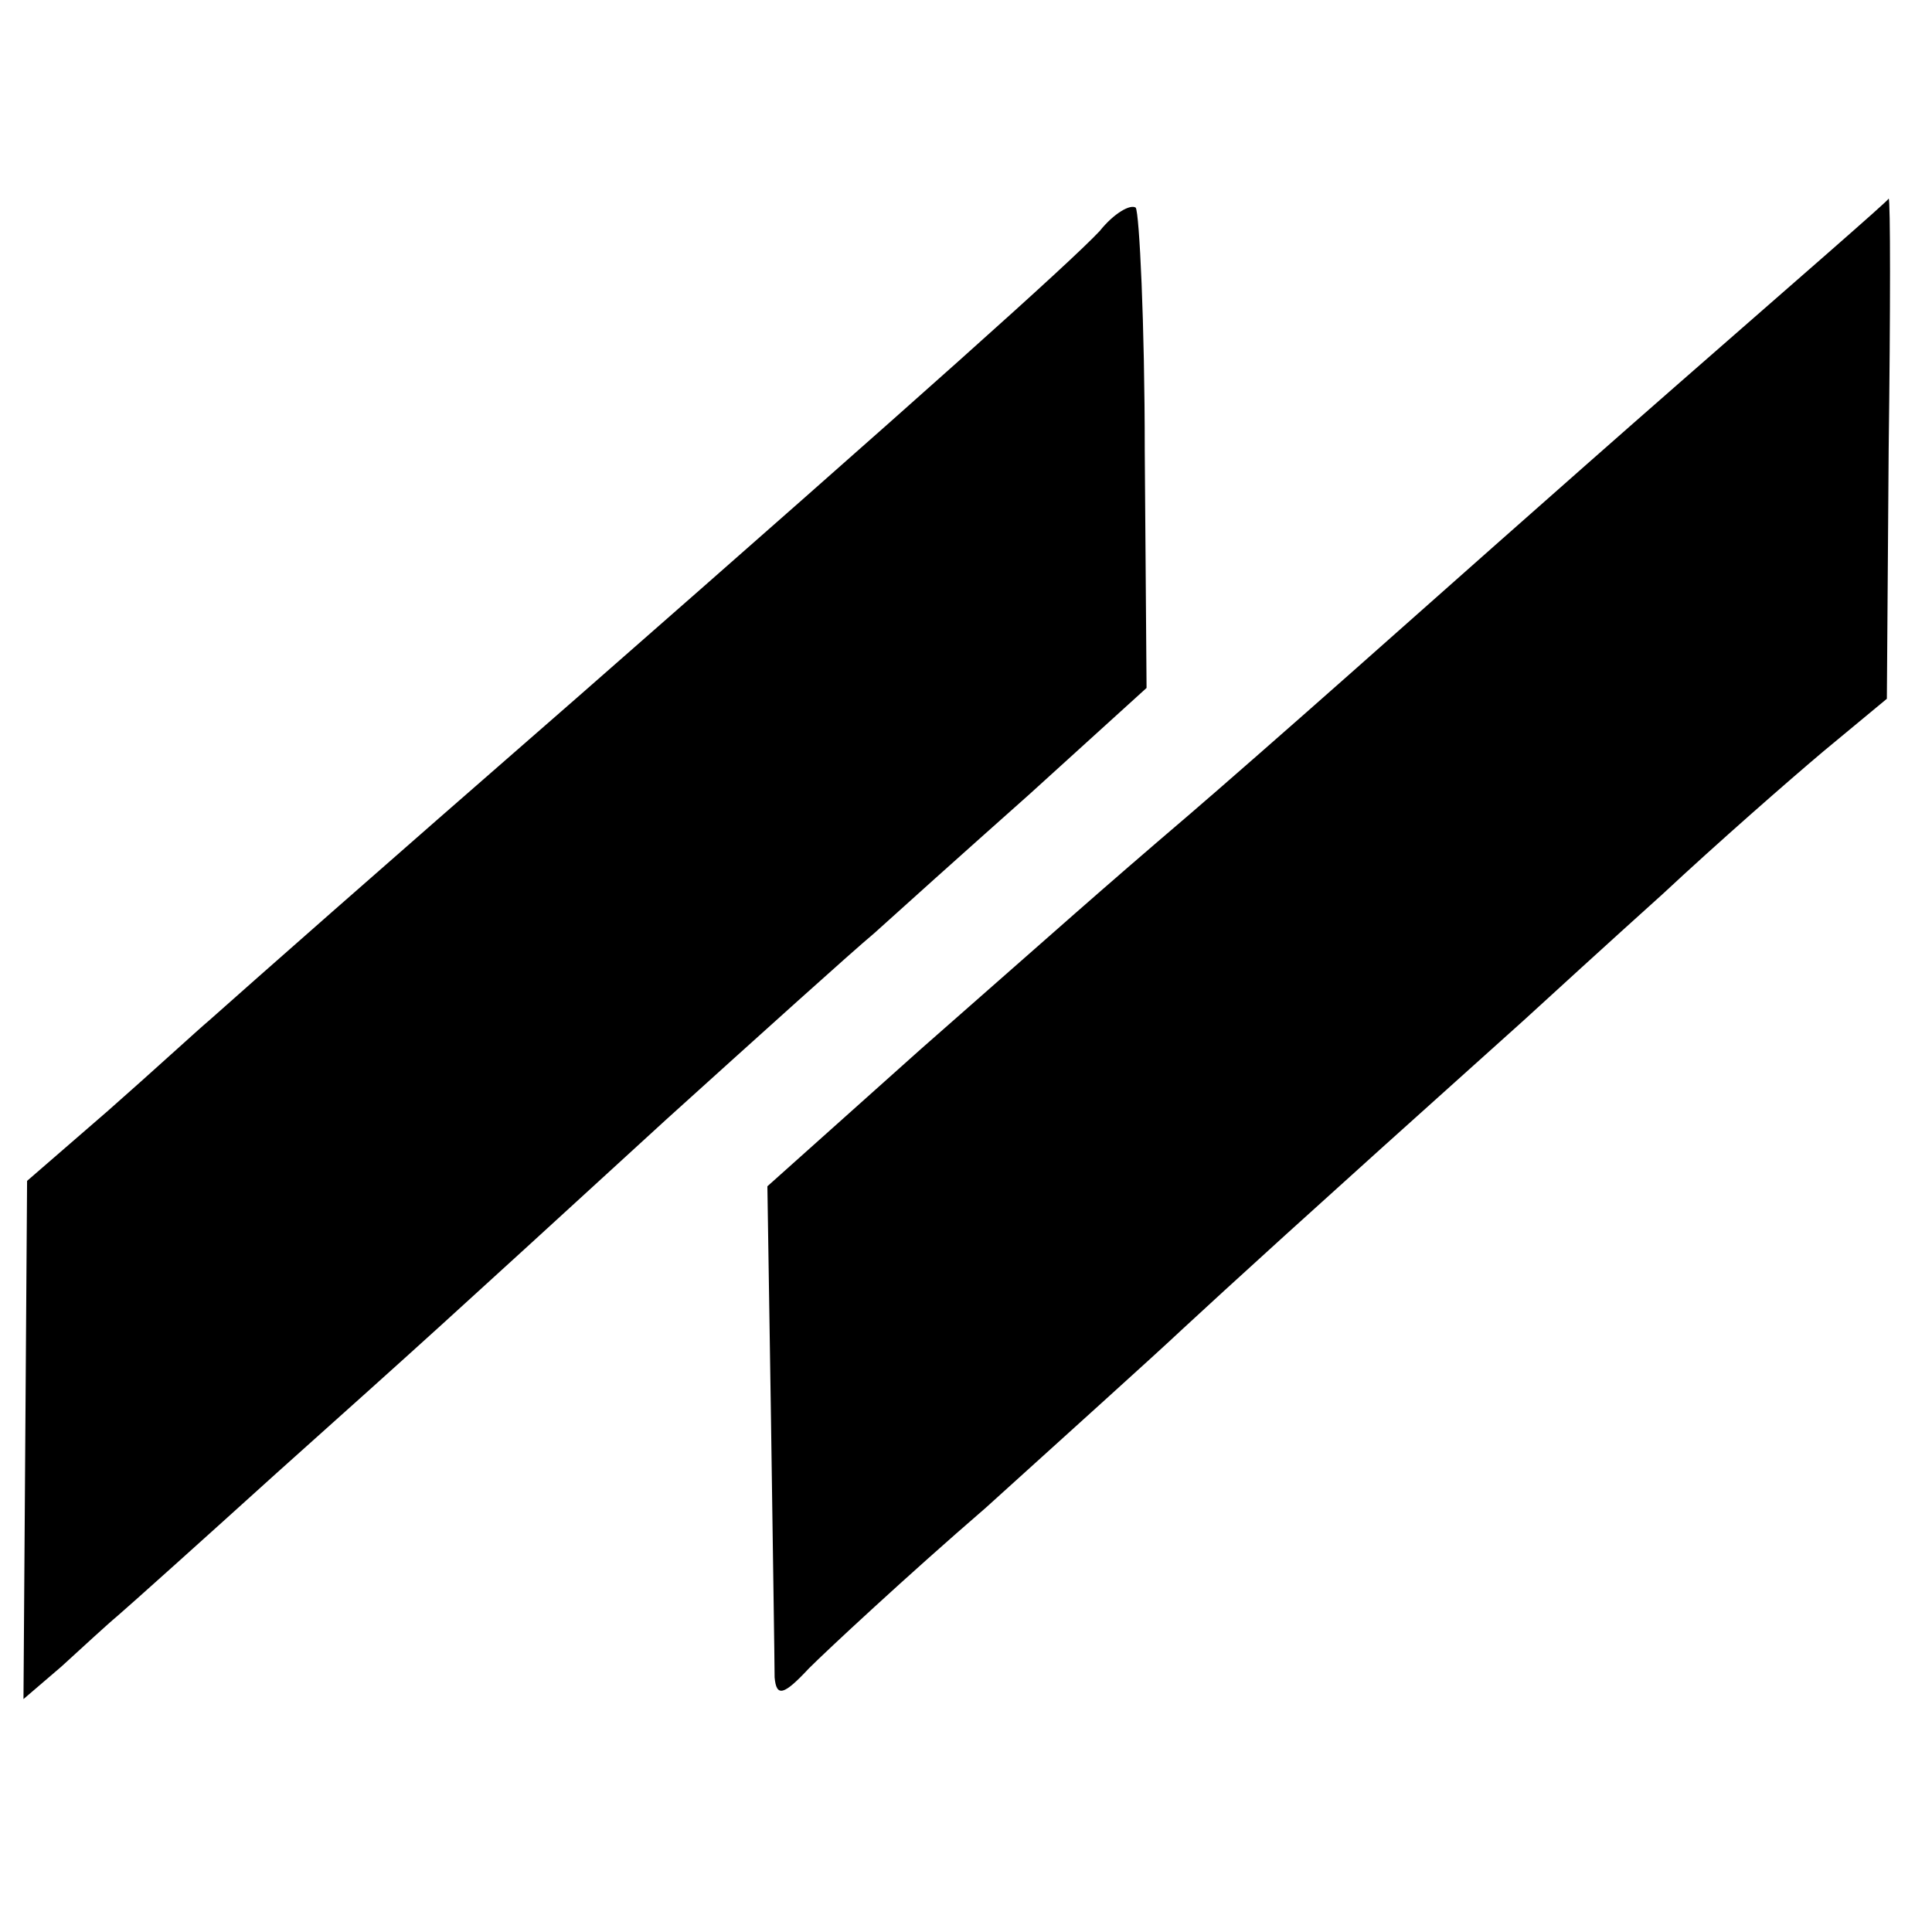
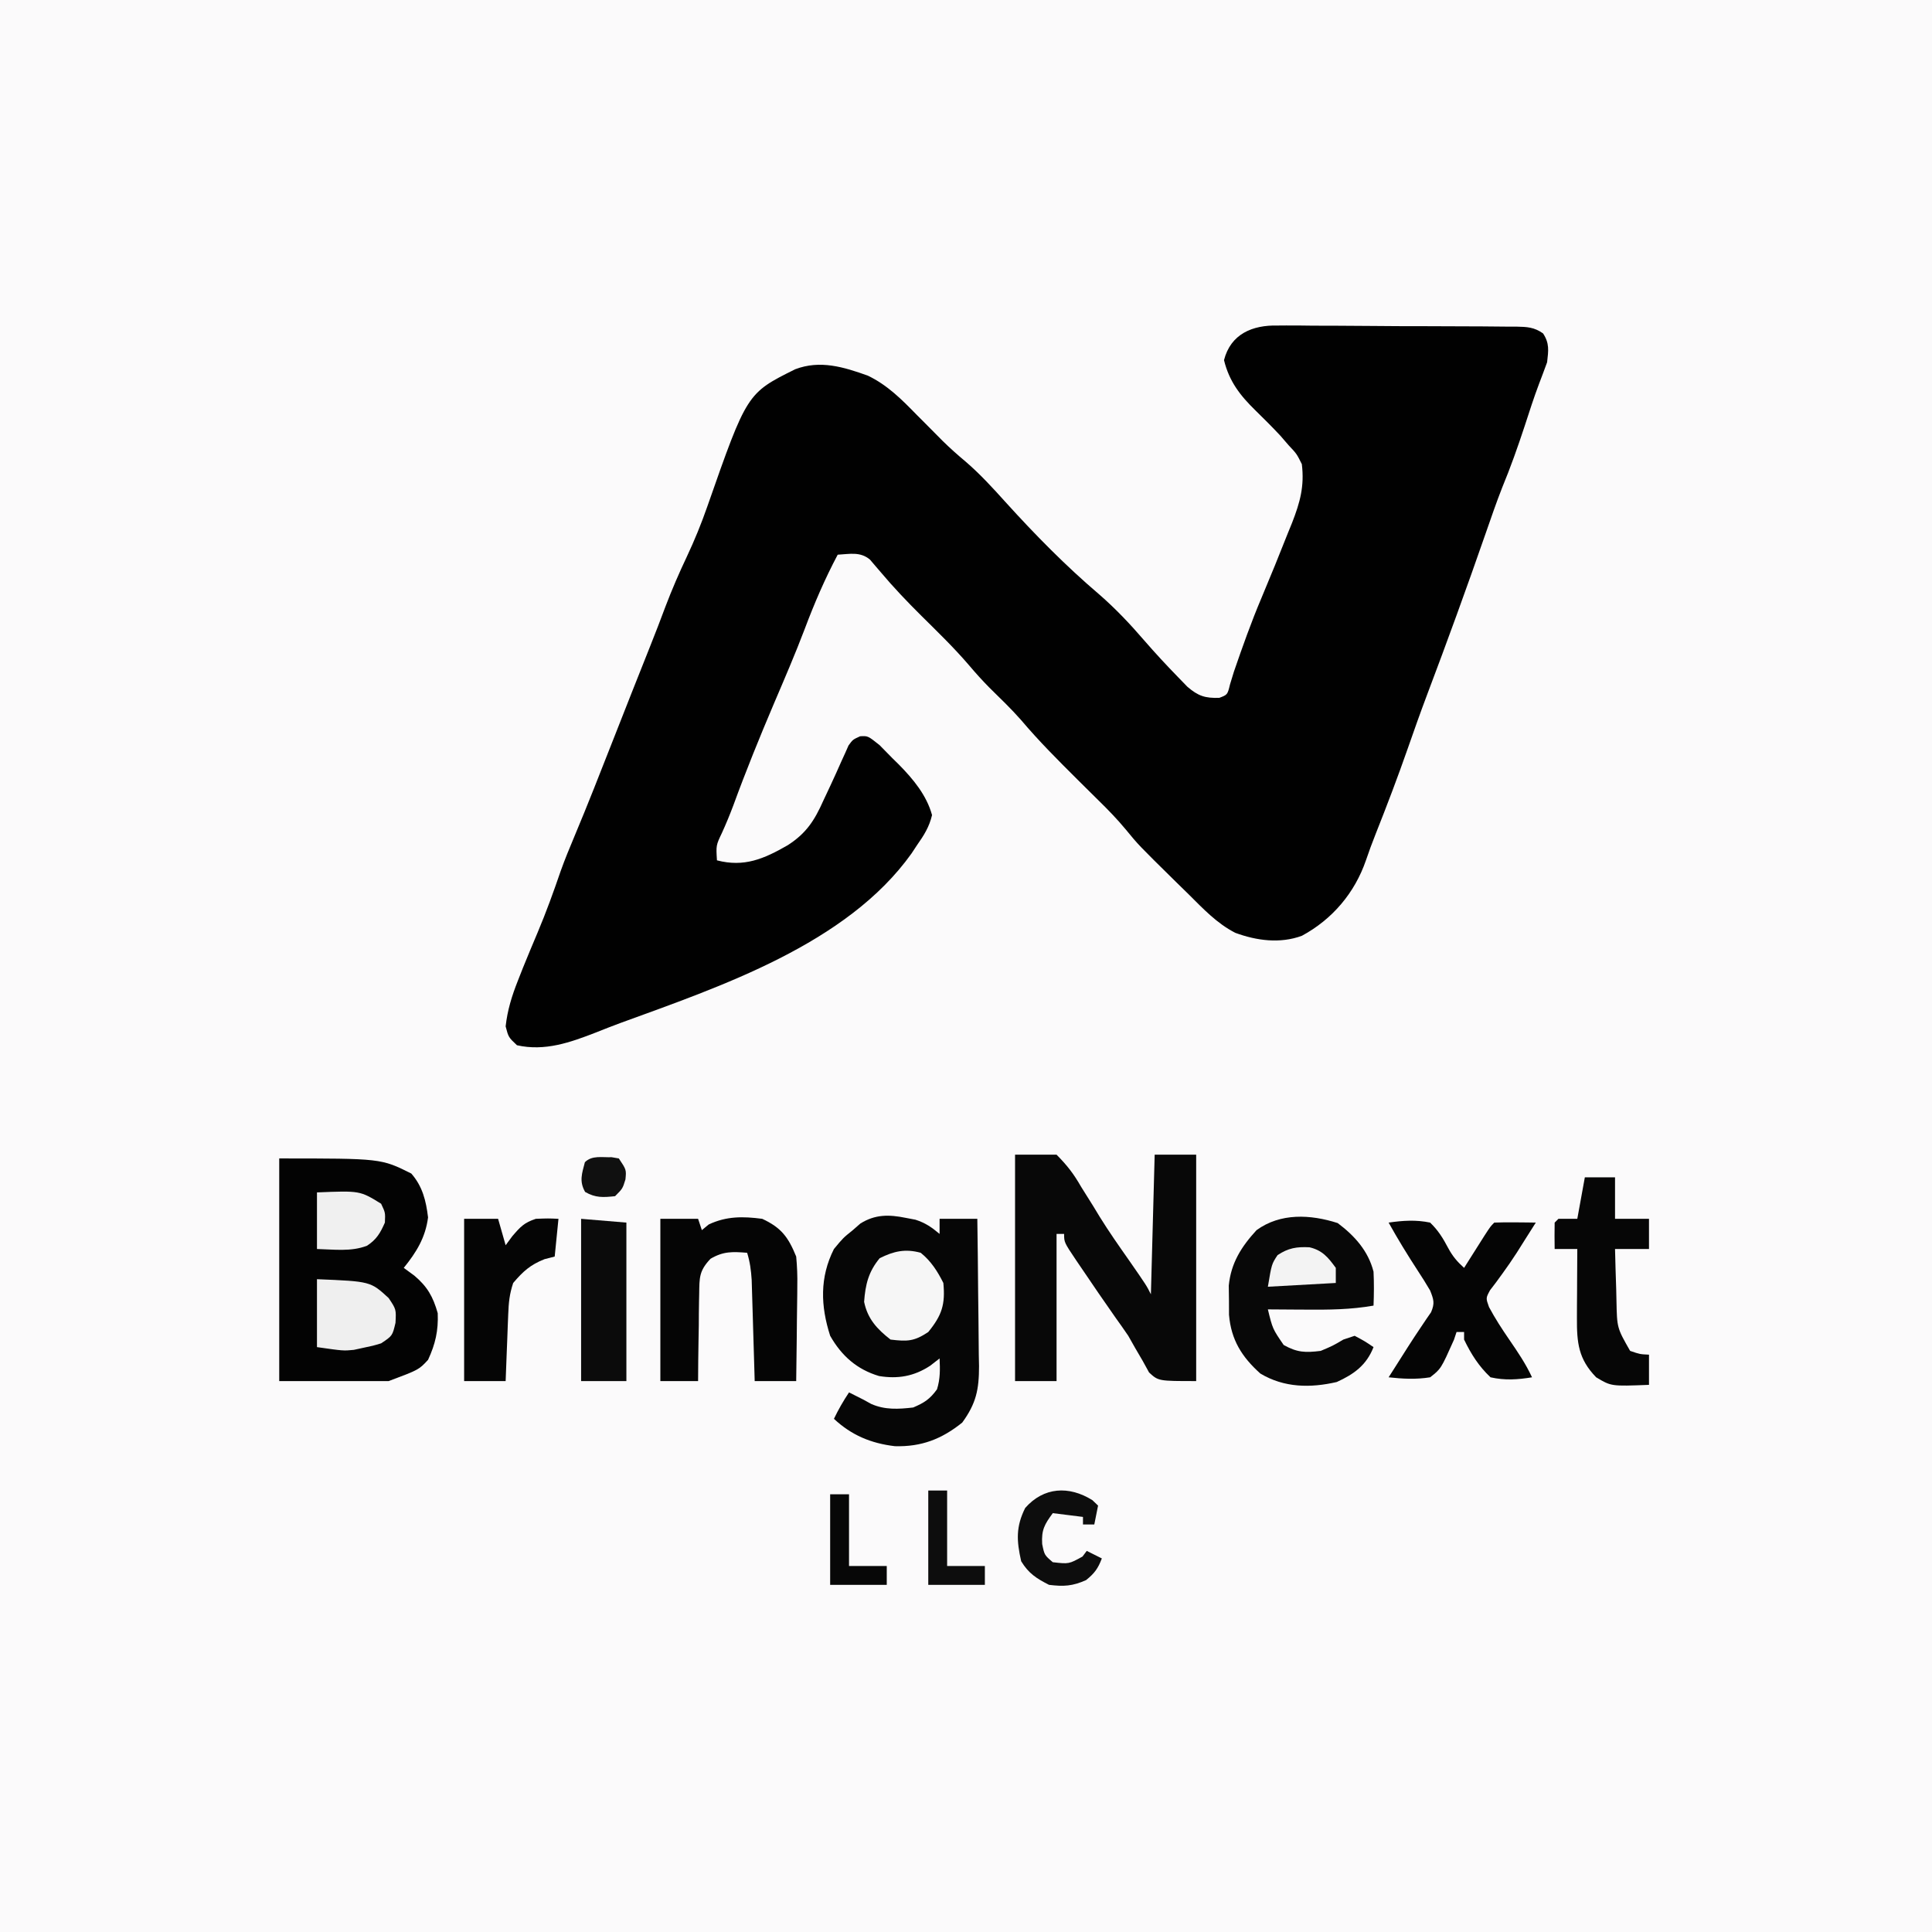
- <svg xmlns="http://www.w3.org/2000/svg" version="1.0" width="107pt" height="107pt" viewBox="0 0 107 107" preserveAspectRatio="xMidYMid meet">
-   <g transform="translate(0,107) scale(0.1,-0.1)" fill="#000000" stroke="none">
-     <path d="M609 942 c-17 -18 -95 -88 -289 -258 -117 -102 -177 -155 -204 -179 -6 -5 -31 -28 -56 -50 l-45 -39 -1 -144 -1 -143 21 18 c11 10 25 23 31 28 7 6 46 41 88 79 86 77 86 77 216 196 52 47 103 93 115 103 11 10 50 45 86 77 l65 59 -1 131 c0 71 -3 132 -5 135 -3 2 -12 -3 -20 -13z" />
-     <path d="M929 857 c-64 -56 -145 -128 -180 -159 -35 -31 -75 -66 -89 -78 -55 -47 -68 -59 -150 -131 l-85 -76 2 -129 c1 -71 2 -135 2 -143 1 -11 5 -10 19 5 10 10 54 51 98 89 43 39 92 83 109 99 26 24 63 58 189 171 12 11 47 43 77 70 30 28 70 63 89 79 l35 29 1 138 c1 77 1 139 0 139 0 -1 -53 -47 -117 -103z" />
-   </g>
+ <svg xmlns="http://www.w3.org/2000/svg" version="1.1" width="512" height="512">
+   <path d="M0 0 C168.96 0 337.92 0 512 0 C512 168.96 512 337.92 512 512 C343.04 512 174.08 512 0 512 C0 343.04 0 174.08 0 0 Z " fill="#FBFAFB" transform="translate(0,0)" />
+   <path d="M0 0 C0.737 -0.006 1.475 -0.011 2.234 -0.017 C4.656 -0.028 7.074 0.004 9.495 0.037 C11.184 0.041 12.872 0.042 14.56 0.042 C18.09 0.046 21.619 0.071 25.148 0.111 C29.675 0.162 34.2 0.174 38.727 0.171 C42.209 0.172 45.691 0.189 49.173 0.21 C50.842 0.22 52.512 0.226 54.181 0.228 C56.511 0.235 58.839 0.261 61.168 0.293 C61.858 0.292 62.549 0.29 63.26 0.289 C66.092 0.346 67.968 0.431 70.318 2.088 C72.049 4.738 71.743 6.614 71.39 9.729 C70.681 11.66 69.969 13.591 69.228 15.51 C67.847 19.167 66.665 22.888 65.452 26.604 C63.636 32.116 61.727 37.53 59.503 42.893 C57.937 46.883 56.545 50.929 55.14 54.979 C50.14 69.382 44.93 83.708 39.536 97.969 C37.771 102.656 36.1 107.373 34.452 112.104 C31.799 119.704 28.94 127.213 25.968 134.694 C25.041 137.03 24.18 139.35 23.374 141.733 C20.399 150.374 14.458 157.377 6.39 161.729 C0.603 163.851 -5.578 163.019 -11.243 160.94 C-16.115 158.447 -19.762 154.555 -23.61 150.729 C-24.8 149.564 -25.99 148.4 -27.18 147.237 C-36.906 137.655 -36.906 137.655 -40.216 133.615 C-42.55 130.801 -44.993 128.281 -47.61 125.729 C-48.786 124.567 -49.96 123.404 -51.134 122.24 C-51.759 121.621 -52.384 121.001 -53.028 120.362 C-58.194 115.226 -63.306 110.119 -68.009 104.549 C-70.668 101.526 -73.577 98.754 -76.442 95.928 C-78.321 94.023 -80.07 92.082 -81.798 90.041 C-85.767 85.403 -90.135 81.178 -94.471 76.887 C-98.237 73.146 -101.861 69.346 -105.278 65.28 C-105.937 64.512 -105.937 64.512 -106.61 63.729 C-107.087 63.169 -107.564 62.61 -108.055 62.033 C-110.632 59.871 -113.397 60.547 -116.61 60.729 C-120.017 67.152 -122.816 73.659 -125.372 80.463 C-127.889 87.1 -130.708 93.615 -133.493 100.143 C-137.302 109.097 -140.949 118.072 -144.286 127.213 C-145.217 129.684 -146.19 132.036 -147.278 134.432 C-148.86 137.754 -148.86 137.754 -148.61 141.729 C-141.417 143.605 -136.195 141.362 -129.886 137.739 C-124.963 134.585 -122.77 131.192 -120.423 125.916 C-119.783 124.556 -119.144 123.195 -118.505 121.834 C-117.523 119.721 -116.556 117.605 -115.623 115.469 C-115.293 114.747 -114.962 114.024 -114.622 113.28 C-114.331 112.623 -114.041 111.966 -113.742 111.289 C-112.61 109.729 -112.61 109.729 -110.678 108.853 C-108.61 108.729 -108.61 108.729 -105.516 111.194 C-104.368 112.338 -103.233 113.496 -102.11 114.666 C-101.542 115.224 -100.973 115.781 -100.387 116.356 C-96.61 120.199 -93.064 124.438 -91.61 129.729 C-92.341 132.867 -93.764 135.107 -95.61 137.729 C-96.078 138.439 -96.546 139.149 -97.028 139.881 C-114.155 163.943 -147.727 175.171 -174.289 184.868 C-176.423 185.659 -178.537 186.487 -180.649 187.334 C-187.498 189.998 -194.211 192.388 -201.61 190.729 C-203.86 188.604 -203.86 188.604 -204.61 185.729 C-204.126 181.392 -202.963 177.65 -201.36 173.604 C-200.687 171.896 -200.687 171.896 -200.001 170.155 C-198.729 167.022 -197.427 163.905 -196.11 160.791 C-193.856 155.446 -191.899 150.027 -190.016 144.541 C-188.922 141.477 -187.688 138.485 -186.427 135.487 C-182.824 126.916 -179.45 118.255 -176.048 109.604 C-175.055 107.082 -174.062 104.561 -173.069 102.039 C-172.433 100.426 -171.798 98.813 -171.163 97.199 C-169.552 93.109 -167.932 89.023 -166.294 84.944 C-164.892 81.452 -163.552 77.941 -162.235 74.416 C-160.529 69.946 -158.661 65.614 -156.61 61.291 C-154.55 56.914 -152.765 52.547 -151.173 47.979 C-140.654 17.934 -140.654 17.934 -127.852 11.576 C-121.242 9.077 -115.045 10.984 -108.63 13.276 C-103.393 15.796 -99.63 19.603 -95.61 23.729 C-94.838 24.501 -94.066 25.273 -93.27 26.069 C-91.758 27.581 -90.251 29.099 -88.751 30.623 C-86.81 32.532 -84.819 34.292 -82.735 36.041 C-78.87 39.358 -75.512 43.042 -72.105 46.823 C-64.33 55.41 -56.162 63.718 -47.337 71.229 C-42.982 75.012 -39.054 79.171 -35.298 83.541 C-32.434 86.846 -29.47 90.03 -26.423 93.166 C-25.604 94.011 -24.785 94.855 -23.942 95.725 C-21.047 98.212 -19.225 98.776 -15.485 98.666 C-13.311 97.847 -13.311 97.847 -12.637 95.084 C-12.129 93.423 -12.129 93.423 -11.61 91.729 C-9.337 85.139 -7.023 78.584 -4.298 72.166 C-1.896 66.463 0.433 60.735 2.702 54.979 C3.064 54.091 3.426 53.204 3.799 52.289 C5.922 46.844 7.106 42.579 6.39 36.729 C5.012 33.975 5.012 33.975 2.89 31.729 C2.163 30.887 1.436 30.045 0.687 29.178 C-1.445 26.905 -3.626 24.712 -5.86 22.541 C-9.945 18.553 -12.853 14.833 -14.235 9.166 C-12.452 2.213 -6.682 -0.165 0 0 Z " fill="#010101" transform="translate(338.6101,86.27124)" />
+   <path d="M0 0 C27 0 27 0 35 4 C37.978 7.406 38.903 11.195 39.438 15.625 C38.742 20.989 36.356 24.845 33 29 C33.928 29.681 34.856 30.361 35.812 31.062 C39.244 33.965 40.757 36.613 42 41 C42.194 45.627 41.382 49.176 39.438 53.375 C37 56 37 56 29 59 C19.43 59 9.86 59 0 59 C0 39.53 0 20.06 0 0 Z " fill="#030303" transform="translate(74,307)" />
+   <path d="M0 0 C0.837 0.16 1.673 0.32 2.535 0.484 C5.162 1.321 6.839 2.486 8.938 4.25 C8.938 2.93 8.938 1.61 8.938 0.25 C12.238 0.25 15.537 0.25 18.938 0.25 C19.037 6.815 19.109 13.38 19.157 19.946 C19.177 22.178 19.205 24.41 19.239 26.641 C19.288 29.856 19.311 33.07 19.328 36.285 C19.349 37.277 19.369 38.269 19.391 39.291 C19.393 45.509 18.625 49.187 14.938 54.25 C9.5 58.623 4.115 60.706 -2.914 60.504 C-9.213 59.76 -14.407 57.605 -19.062 53.25 C-17.859 50.756 -16.608 48.569 -15.062 46.25 C-11.062 48.25 -11.062 48.25 -9.199 49.301 C-5.566 50.915 -1.96 50.702 1.938 50.25 C4.902 48.989 6.375 48.027 8.25 45.438 C9.128 42.643 9.07 40.16 8.938 37.25 C8.113 37.889 7.287 38.529 6.438 39.188 C2.169 41.993 -2.113 42.735 -7.105 41.914 C-12.987 40.162 -17.047 36.553 -20.062 31.25 C-22.606 23.336 -22.856 15.766 -19.062 8.25 C-16.625 5.312 -16.625 5.312 -14.062 3.25 C-13.072 2.384 -13.072 2.384 -12.062 1.5 C-8.119 -0.965 -4.451 -0.908 0 0 Z " fill="#060606" transform="translate(240.0625,322.75)" />
+   <path d="M0 0 C3.63 0 7.26 0 11 0 C13.886 2.937 15.507 5.032 17.5 8.5 C18.588 10.239 19.676 11.977 20.766 13.715 C21.567 15.037 21.567 15.037 22.385 16.386 C24.855 20.384 27.551 24.216 30.25 28.062 C34.836 34.672 34.836 34.672 36 37 C36.33 24.79 36.66 12.58 37 0 C40.63 0 44.26 0 48 0 C48 19.8 48 39.6 48 60 C38 60 38 60 35.52 57.727 C34.956 56.703 34.393 55.68 33.812 54.625 C33.167 53.52 32.521 52.416 31.855 51.277 C31.243 50.196 30.631 49.114 30 48 C28.897 46.38 27.773 44.775 26.625 43.188 C23.557 38.823 20.545 34.423 17.562 30 C17.113 29.34 16.663 28.68 16.2 28.001 C13 23.231 13 23.231 13 21 C12.34 21 11.68 21 11 21 C11 33.87 11 46.74 11 60 C7.37 60 3.74 60 0 60 C0 40.2 0 20.4 0 0 Z " fill="#080808" transform="translate(269,306)" />
+   <path d="M0 0 C4.493 3.369 8.091 7.367 9.5 12.875 C9.647 15.884 9.618 18.866 9.5 21.875 C3.491 22.933 -2.346 22.992 -8.438 22.938 C-9.408 22.933 -10.378 22.928 -11.377 22.924 C-13.751 22.912 -16.126 22.896 -18.5 22.875 C-17.249 28.021 -17.249 28.021 -14.312 32.312 C-10.703 34.318 -8.583 34.376 -4.5 33.875 C-1.283 32.517 -1.283 32.517 1.5 30.875 C2.49 30.545 3.48 30.215 4.5 29.875 C7.188 31.312 7.188 31.312 9.5 32.875 C7.621 37.657 4.347 40.036 -0.25 42.125 C-7.243 43.739 -14.208 43.65 -20.5 39.875 C-25.399 35.476 -28.239 30.965 -28.801 24.316 C-28.805 23.036 -28.809 21.756 -28.812 20.438 C-28.829 19.16 -28.846 17.883 -28.863 16.566 C-28.273 10.573 -25.526 6.256 -21.5 1.875 C-15.189 -2.712 -7.234 -2.325 0 0 Z " fill="#080808" transform="translate(354.5,324.125)" />
+   <path d="M0 0 C3.3 0 6.6 0 10 0 C10.33 0.99 10.66 1.98 11 3 C11.598 2.505 12.196 2.01 12.812 1.5 C17.525 -0.718 21.877 -0.67 27 0 C32.084 2.36 33.915 4.888 36 10 C36.247 12.689 36.353 15.128 36.293 17.805 C36.289 18.529 36.284 19.253 36.28 19.999 C36.263 22.291 36.226 24.583 36.188 26.875 C36.172 28.437 36.159 30 36.146 31.562 C36.114 35.375 36.062 39.188 36 43 C32.37 43 28.74 43 25 43 C24.975 42.112 24.95 41.224 24.924 40.31 C24.829 37.007 24.73 33.705 24.628 30.402 C24.584 28.975 24.543 27.547 24.503 26.119 C24.445 24.064 24.381 22.008 24.316 19.953 C24.28 18.717 24.243 17.481 24.205 16.208 C24.04 13.628 23.754 11.456 23 9 C19.113 8.695 16.715 8.58 13.306 10.581 C10.256 13.78 10.349 15.581 10.293 19.953 C10.278 20.613 10.263 21.274 10.247 21.954 C10.204 24.053 10.195 26.151 10.188 28.25 C10.164 29.677 10.139 31.104 10.111 32.531 C10.049 36.021 10.016 39.51 10 43 C6.7 43 3.4 43 0 43 C0 28.81 0 14.62 0 0 Z " fill="#050505" transform="translate(175,323)" />
+   <path d="M0 0 C3.8 -0.548 7.223 -0.78 11 0 C13.153 2.085 14.386 4.096 15.781 6.738 C16.964 8.933 18.158 10.345 20 12 C20.494 11.218 20.987 10.435 21.496 9.629 C22.457 8.111 22.457 8.111 23.438 6.562 C24.076 5.553 24.714 4.544 25.371 3.504 C27 1 27 1 28 0 C29.853 -0.072 31.708 -0.084 33.562 -0.062 C34.574 -0.053 35.586 -0.044 36.629 -0.035 C37.411 -0.024 38.194 -0.012 39 0 C37.96 1.647 36.918 3.292 35.875 4.938 C35.245 5.939 34.614 6.941 33.965 7.973 C32.735 9.867 31.462 11.735 30.129 13.559 C29.571 14.323 29.013 15.087 28.438 15.875 C27.921 16.553 27.404 17.231 26.871 17.93 C25.75 20.014 25.75 20.014 26.598 22.379 C28.224 25.418 30.047 28.222 32 31.062 C34.223 34.303 36.354 37.426 38 41 C34.168 41.624 30.807 41.857 27 41 C23.899 38.079 21.84 34.83 20 31 C20 30.34 20 29.68 20 29 C19.34 29 18.68 29 18 29 C17.773 29.681 17.546 30.361 17.312 31.062 C13.873 38.759 13.873 38.759 11 41 C7.264 41.6 3.75 41.414 0 41 C0.447 40.299 0.895 39.597 1.355 38.875 C2.609 36.907 3.859 34.937 5.105 32.965 C6.252 31.171 7.416 29.389 8.613 27.629 C9.071 26.947 9.529 26.265 10 25.562 C10.412 24.966 10.825 24.369 11.25 23.754 C12.273 21.361 11.951 20.411 11 18 C9.948 16.198 8.838 14.429 7.688 12.688 C4.976 8.525 2.412 4.342 0 0 Z " fill="#050505" transform="translate(368,324)" />
+   <path d="M0 0 C2.64 0 5.28 0 8 0 C8 3.63 8 7.26 8 11 C10.97 11 13.94 11 17 11 C17 13.64 17 16.28 17 19 C14.03 19 11.06 19 8 19 C8.081 22.563 8.194 26.125 8.312 29.688 C8.335 30.695 8.358 31.702 8.381 32.74 C8.524 39.909 8.524 39.909 12 46 C14.591 46.887 14.591 46.887 17 47 C17 49.64 17 52.28 17 55 C6.988 55.393 6.988 55.393 3 53 C-1.726 48.142 -2.133 43.824 -2.098 37.262 C-2.094 36.195 -2.091 35.128 -2.088 34.029 C-2.08 32.927 -2.071 31.824 -2.062 30.688 C-2.058 29.565 -2.053 28.443 -2.049 27.287 C-2.037 24.525 -2.021 21.762 -2 19 C-3.98 19 -5.96 19 -8 19 C-8.042 16.667 -8.041 14.333 -8 12 C-7.67 11.67 -7.34 11.34 -7 11 C-5.35 11 -3.7 11 -2 11 C-1.34 7.37 -0.68 3.74 0 0 Z " fill="#060606" transform="translate(420,312)" />
+   <path d="M0 0 C2.97 0 5.94 0 9 0 C9.66 2.31 10.32 4.62 11 7 C11.866 5.824 11.866 5.824 12.75 4.625 C14.897 2.12 15.924 0.995 19 0 C22.25 -0.125 22.25 -0.125 25 0 C24.67 3.3 24.34 6.6 24 10 C22.67 10.34 22.67 10.34 21.312 10.688 C17.518 12.191 15.633 13.915 13 17 C12.005 19.984 11.804 22.2 11.684 25.324 C11.642 26.352 11.6 27.38 11.557 28.439 C11.517 29.511 11.478 30.583 11.438 31.688 C11.394 32.771 11.351 33.854 11.307 34.971 C11.201 37.647 11.1 40.323 11 43 C7.37 43 3.74 43 0 43 C0 28.81 0 14.62 0 0 Z " fill="#050505" transform="translate(123,323)" />
+   <path d="M0 0 C3.96 0.33 7.92 0.66 12 1 C12 14.86 12 28.72 12 43 C8.04 43 4.08 43 0 43 C0 28.81 0 14.62 0 0 Z " fill="#0B0B0B" transform="translate(154,323)" />
+   <path d="M0 0 C2.718 2.19 4.44 4.88 6 8 C6.548 13.699 5.61 16.565 2 21 C-1.75 23.5 -3.559 23.536 -8 23 C-11.59 20.208 -14.08 17.498 -15 13 C-14.67 8.407 -13.839 5.012 -10.875 1.438 C-7.135 -0.432 -4.091 -1.124 0 0 Z " fill="#F6F6F6" transform="translate(244,332)" />
+   <path d="M0 0 C14.189 0.579 14.189 0.579 19 5 C21 8 21 8 20.812 11.562 C20 15 20 15 17 17 C14.766 17.668 14.766 17.668 12.25 18.188 C11.02 18.456 11.02 18.456 9.766 18.73 C7 19 7 19 0 18 C0 12.06 0 6.12 0 0 Z " fill="#EFEFEF" transform="translate(84,339)" />
+   <path d="M0 0 C0.495 0.474 0.99 0.949 1.5 1.438 C1.17 3.087 0.84 4.737 0.5 6.438 C-0.49 6.438 -1.48 6.438 -2.5 6.438 C-2.5 5.777 -2.5 5.117 -2.5 4.438 C-5.14 4.107 -7.78 3.777 -10.5 3.438 C-12.692 6.419 -13.534 7.868 -13.312 11.625 C-12.714 14.545 -12.714 14.545 -10.5 16.438 C-6.235 16.931 -6.235 16.931 -2.625 14.938 C-2.254 14.443 -1.883 13.947 -1.5 13.438 C-0.18 14.098 1.14 14.758 2.5 15.438 C1.489 18.102 0.56 19.389 -1.688 21.188 C-5.284 22.786 -7.594 22.917 -11.5 22.438 C-14.857 20.727 -16.903 19.415 -18.875 16.188 C-20.114 10.734 -20.296 7.03 -17.812 2.062 C-12.907 -3.506 -6.22 -3.888 0 0 Z " fill="#0D0D0D" transform="translate(289.5,397.5625)" />
+   <path d="M0 0 C11.38 -0.468 11.38 -0.468 17 3 C18.125 5.375 18.125 5.375 18 8 C16.778 10.765 15.8 12.481 13.246 14.137 C8.997 15.77 4.493 15.107 0 15 C0 10.05 0 5.1 0 0 Z " fill="#F0F0F0" transform="translate(84,316)" />
+   <path d="M0 0 C1.65 0 3.3 0 5 0 C5 6.6 5 13.2 5 20 C8.3 20 11.6 20 15 20 C15 21.65 15 23.3 15 25 C10.05 25 5.1 25 0 25 C0 16.75 0 8.5 0 0 Z " fill="#0D0D0D" transform="translate(246,395)" />
+   <path d="M0 0 C1.65 0 3.3 0 5 0 C5 6.27 5 12.54 5 19 C8.3 19 11.6 19 15 19 C15 20.65 15 22.3 15 24 C10.05 24 5.1 24 0 24 C0 16.08 0 8.16 0 0 Z " fill="#070707" transform="translate(220,396)" />
+   <path d="M0 0 C3.418 0.792 4.969 2.702 6.973 5.457 C6.973 6.777 6.973 8.097 6.973 9.457 C1.033 9.787 -4.907 10.117 -11.027 10.457 C-10.027 4.457 -10.027 4.457 -8.465 2.082 C-5.626 0.19 -3.403 -0.172 0 0 Z " fill="#F3F3F3" transform="translate(347.0273,330.543)" />
+   <path d="M0 0 C0.946 0.162 0.946 0.162 1.91 0.328 C3.91 3.328 3.91 3.328 3.66 5.891 C2.91 8.328 2.91 8.328 0.91 10.328 C-2.22 10.661 -4.269 10.805 -7.027 9.203 C-8.629 6.376 -7.886 4.379 -7.09 1.328 C-5.199 -0.563 -2.519 0.091 0 0 Z " fill="#101010" transform="translate(162.0898,306.6719)" />
</svg>
